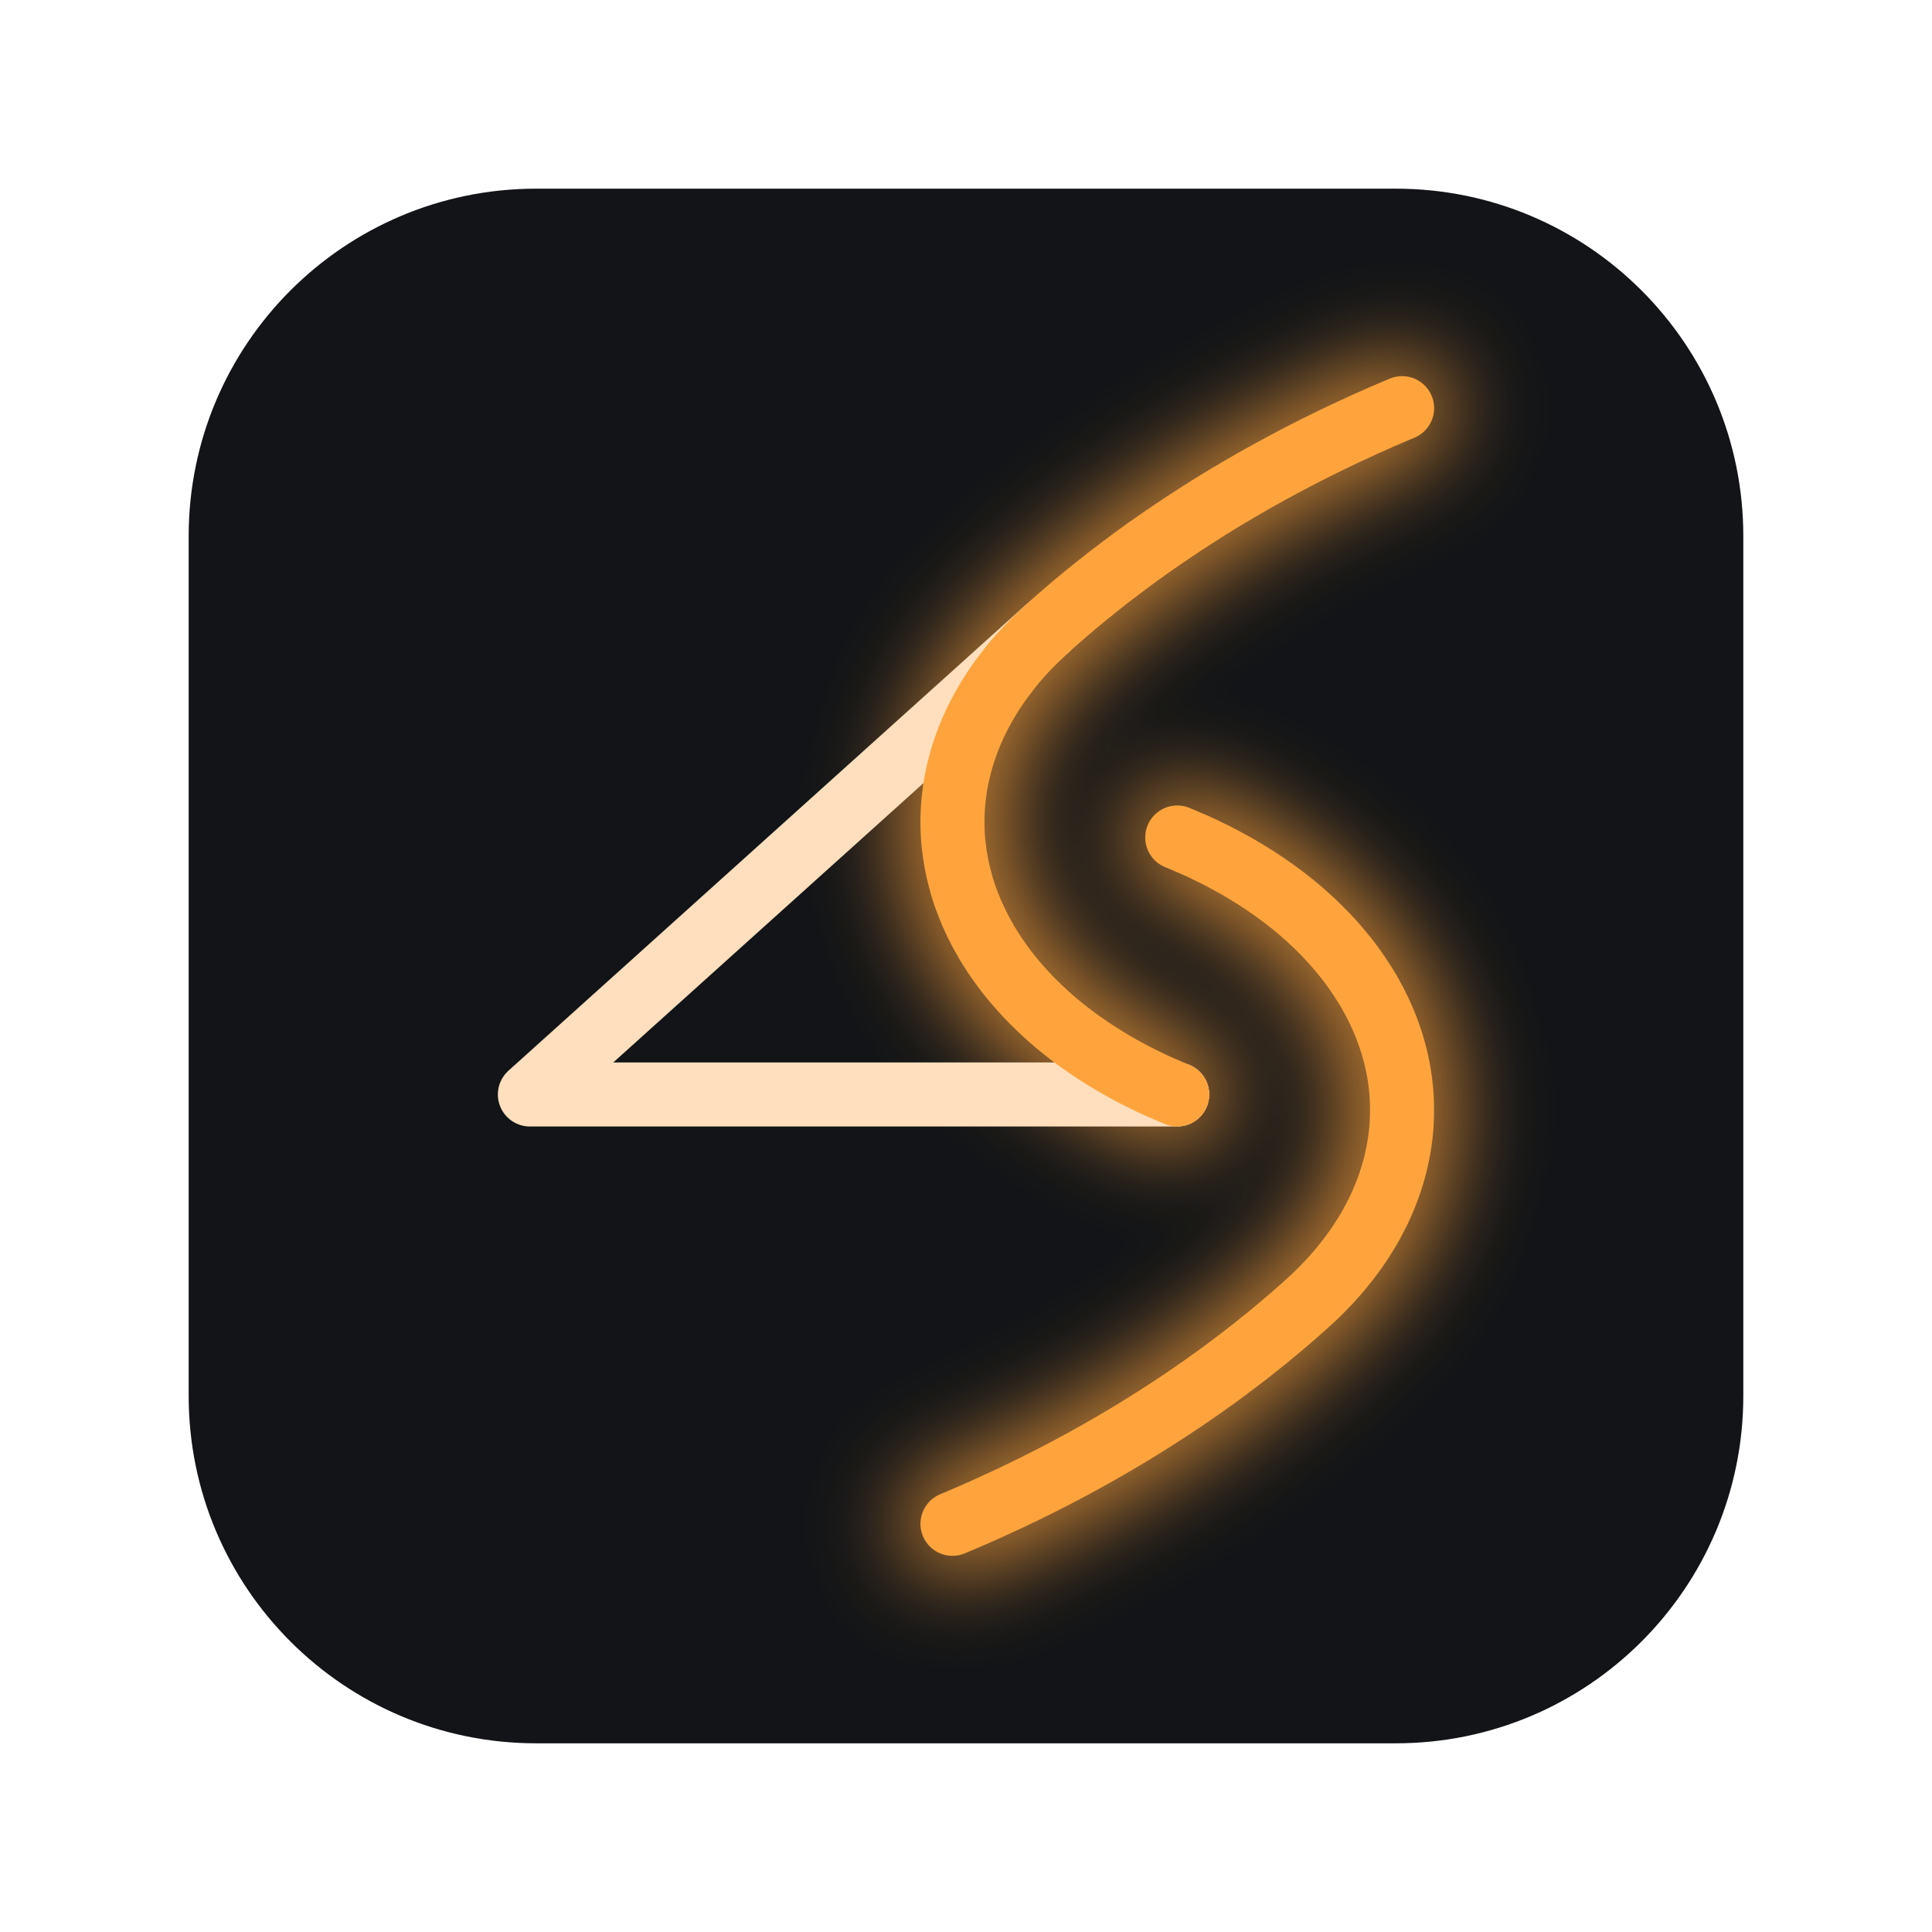
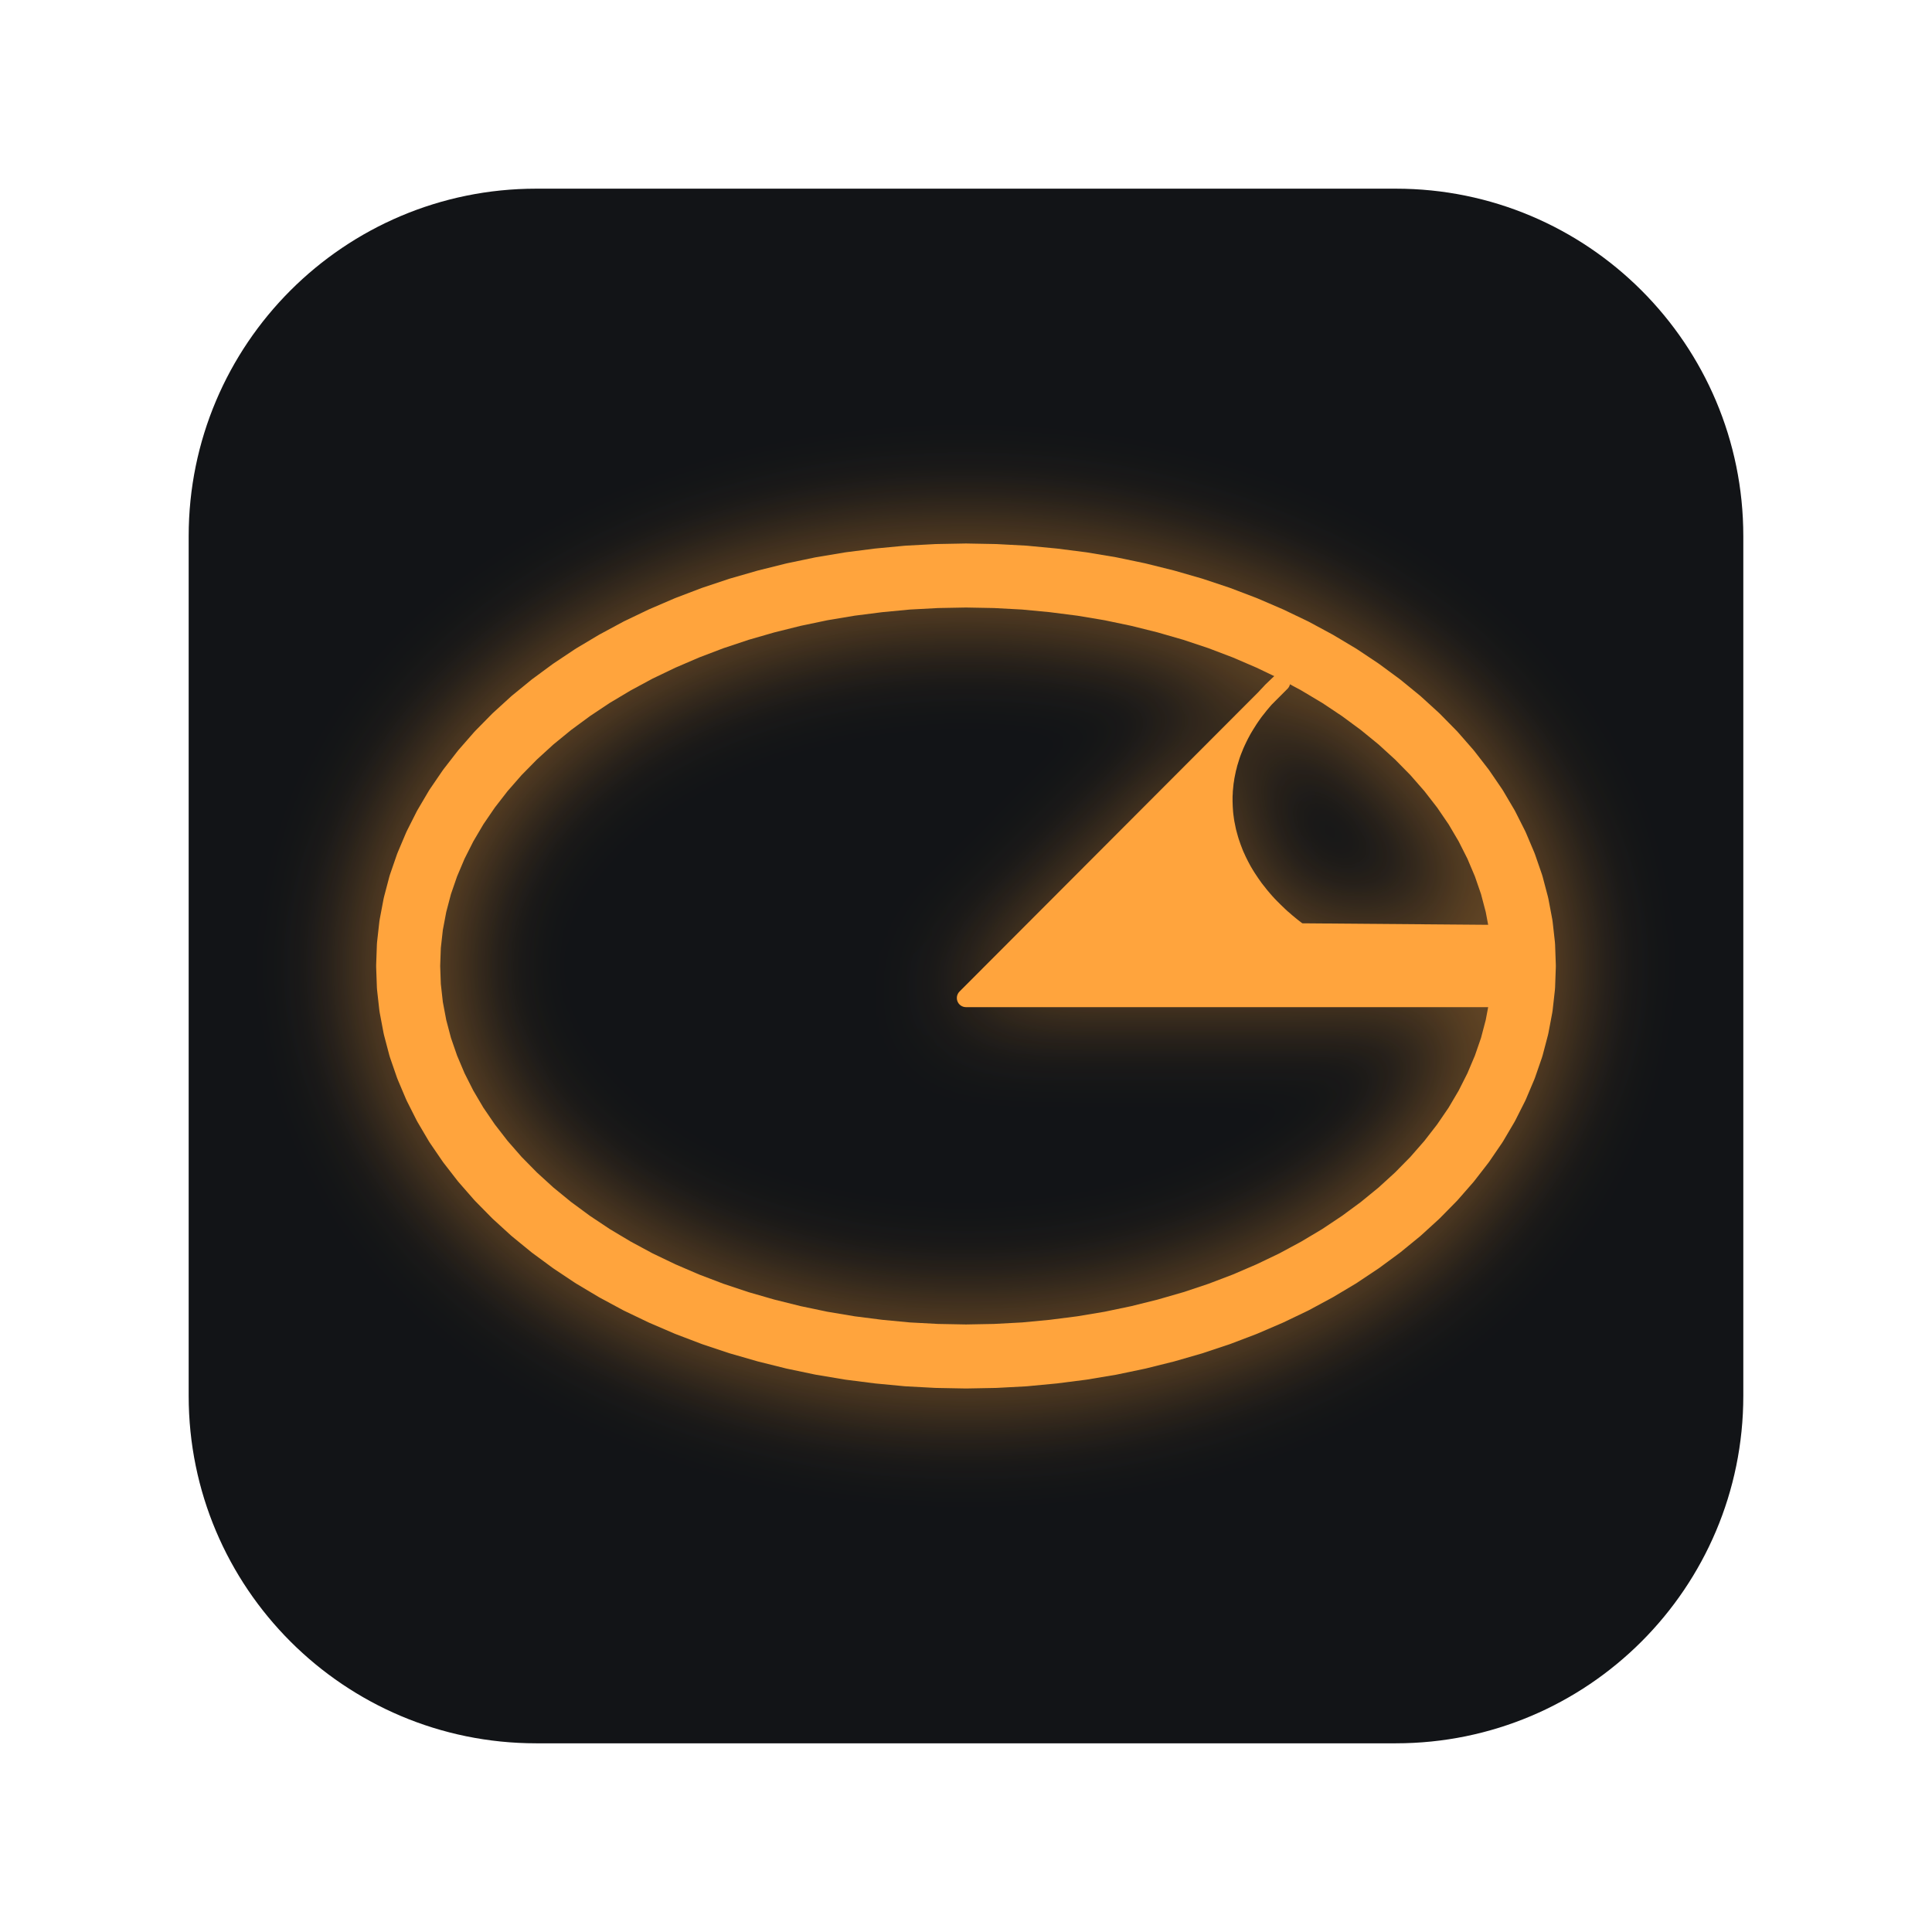
<svg xmlns="http://www.w3.org/2000/svg" viewBox="0 0 1024 1024">
  <g transform="translate(100 100) scale(4.847)" fill="none" stroke-linecap="round" stroke-linejoin="round">
    <defs>
      <filter id="glow" filterUnits="userSpaceOnUse" x="-20" y="-20" width="210" height="210">
        <feGaussianBlur stdDeviation="5" />
      </filter>
      <clipPath id="body">
        <rect width="170" height="170" rx="38" />
      </clipPath>
    </defs>
    <g clip-path="url(#body)">
      <rect width="170" height="170" rx="38" fill="#121417" />
-       <g stroke="#FFA43D" stroke-width="11.2" opacity="0.8" filter="url(#glow)">
-         <path d="M132.69 24.00 L132.34 24.15 L131.99 24.29 L131.65 24.44 L131.30 24.59 L130.95 24.74 L130.60 24.89 L130.25 25.04 L129.91 25.20 L129.56 25.35 L129.21 25.51 L128.86 25.66 L128.51 25.82 L128.17 25.98 L127.82 26.14 L127.47 26.30 L127.13 26.46 L126.78 26.62 L126.43 26.78 L126.09 26.94 L125.74 27.11 L125.39 27.28 L125.05 27.44 L124.70 27.61 L124.36 27.78 L124.01 27.95 L123.67 28.12 L123.32 28.29 L122.98 28.46 L122.64 28.64 L122.29 28.81 L121.95 28.99 L121.61 29.16 L121.26 29.34 L120.92 29.52 L120.58 29.70 L120.24 29.88 L119.90 30.06 L119.56 30.24 L119.22 30.43 L118.88 30.61 L118.54 30.79 L118.20 30.98 L117.86 31.17 L117.52 31.36 L117.18 31.54 L116.85 31.73 L116.51 31.92 L116.17 32.12 L115.84 32.31 L115.50 32.50 L115.17 32.70 L114.83 32.89 L114.50 33.09 L114.17 33.29 L113.83 33.48 L113.50 33.68 L113.17 33.88 L112.84 34.08 L112.51 34.28 L112.18 34.49 L111.85 34.69 L111.52 34.89 L111.20 35.10 L110.87 35.31 L110.54 35.51 L110.22 35.72 L109.89 35.93 L109.57 36.14 L109.24 36.35 L108.92 36.56 L108.60 36.77 L108.28 36.99 L107.96 37.20 L107.64 37.41 L107.32 37.63 L107.00 37.85 L106.68 38.06 L106.36 38.28 L106.05 38.50 L105.73 38.72 L105.42 38.94 L105.10 39.16 L104.79 39.38 L104.48 39.61 L104.17 39.83 L103.86 40.05 L103.55 40.28 L103.24 40.50 L102.93 40.73 L102.63 40.96 L102.32 41.19 L102.01 41.42 L101.71 41.65 L101.41 41.88 L101.10 42.11 L100.80 42.34 L100.50 42.57 L100.20 42.81 L99.91 43.04 L99.61 43.28 L99.31 43.51 L99.02 43.75 L98.72 43.99 L98.43 44.22 L98.13 44.46 L97.84 44.70 L97.55 44.94 L97.26 45.18 L96.97 45.42 L96.69 45.66 L96.40 45.91 L96.11 46.15 L95.83 46.39 L95.55 46.64 L95.26 46.88 L94.98 47.13 L94.70 47.38 L94.42 47.62 L94.15 47.87 L93.87 48.12 L93.44 48.51 L93.03 48.90 L92.62 49.30 L92.22 49.70 L91.82 50.11 L91.44 50.51 L91.06 50.93 L90.69 51.34 L90.33 51.76 L89.98 52.19 L89.64 52.62 L89.31 53.05 L88.98 53.48 L88.66 53.92 L88.36 54.36 L88.06 54.80 L87.77 55.25 L87.49 55.69 L87.22 56.15 L86.96 56.60 L86.71 57.06 L86.46 57.52 L86.23 57.98 L86.00 58.44 L85.79 58.91 L85.58 59.38 L85.39 59.85 L85.20 60.32 L85.03 60.79 L84.86 61.27 L84.70 61.75 L84.55 62.23 L84.42 62.71 L84.29 63.19 L84.17 63.67 L84.06 64.15 L83.96 64.64 L83.87 65.12 L83.79 65.61 L83.73 66.10 L83.67 66.59 L83.62 67.08 L83.58 67.56 L83.55 68.05 L83.53 68.54 L83.52 69.03 L83.52 69.52 L83.53 70.01 L83.55 70.50 L83.58 70.99 L83.62 71.48 L83.68 71.97 L83.74 72.46 L83.81 72.95 L83.89 73.43 L83.98 73.92 L84.08 74.40 L84.19 74.89 L84.31 75.37 L84.44 75.85 L84.57 76.33 L84.72 76.81 L84.88 77.29 L85.05 77.76 L85.23 78.23 L85.42 78.71 L85.61 79.18 L85.82 79.64 L86.04 80.11 L86.26 80.57 L86.50 81.04 L86.74 81.49 L87.00 81.95 L87.26 82.41 L87.53 82.86 L87.81 83.30 L88.10 83.75 L88.40 84.19 L88.71 84.63 L89.03 85.07 L89.35 85.50 L89.69 85.93 L90.03 86.36 L90.38 86.78 L90.75 87.20 L91.12 87.62 L91.49 88.03 L91.88 88.44 L92.27 88.84 L92.68 89.24 L93.09 89.64 L93.51 90.03 L93.93 90.42 L94.37 90.81 L94.81 91.19 L95.26 91.56 L95.72 91.93 L96.18 92.30 L96.65 92.66 L97.13 93.01 L97.62 93.37 L98.12 93.71 L98.62 94.06 L99.12 94.39 L99.64 94.72 L100.16 95.05 L100.69 95.37 L101.22 95.69 L101.76 96.00 L102.31 96.30 L102.86 96.60 L103.42 96.90 L103.99 97.19 L104.56 97.47 L105.14 97.75 L105.72 98.02 L106.31 98.29 L106.90 98.54 L107.50 98.80 L108.10 99.05" />
-         <path d="M83.52 146.00 L83.86 145.85 L84.21 145.71 L84.56 145.56 L84.91 145.41 L85.26 145.26 L85.60 145.11 L85.95 144.96 L86.30 144.80 L86.65 144.65 L87.00 144.49 L87.34 144.34 L87.69 144.18 L88.04 144.02 L88.38 143.86 L88.73 143.70 L89.08 143.54 L89.43 143.38 L89.77 143.22 L90.12 143.06 L90.46 142.89 L90.81 142.72 L91.16 142.56 L91.50 142.39 L91.85 142.22 L92.19 142.05 L92.54 141.88 L92.88 141.71 L93.22 141.54 L93.57 141.36 L93.91 141.19 L94.26 141.01 L94.60 140.84 L94.94 140.66 L95.28 140.48 L95.63 140.30 L95.97 140.12 L96.31 139.94 L96.65 139.76 L96.99 139.57 L97.33 139.39 L97.67 139.21 L98.01 139.02 L98.35 138.83 L98.68 138.64 L99.02 138.46 L99.36 138.27 L99.70 138.08 L100.03 137.88 L100.37 137.69 L100.70 137.50 L101.04 137.30 L101.37 137.11 L101.70 136.91 L102.04 136.71 L102.37 136.52 L102.70 136.32 L103.03 136.12 L103.36 135.92 L103.69 135.72 L104.02 135.51 L104.35 135.31 L104.68 135.11 L105.01 134.90 L105.34 134.69 L105.66 134.49 L105.99 134.28 L106.31 134.07 L106.64 133.86 L106.96 133.65 L107.28 133.44 L107.61 133.23 L107.93 133.01 L108.25 132.80 L108.57 132.59 L108.89 132.37 L109.21 132.15 L109.52 131.94 L109.84 131.72 L110.16 131.50 L110.47 131.28 L110.79 131.06 L111.10 130.84 L111.41 130.62 L111.72 130.39 L112.04 130.17 L112.35 129.95 L112.66 129.72 L112.96 129.50 L113.27 129.27 L113.58 129.04 L113.88 128.81 L114.19 128.58 L114.49 128.35 L114.80 128.12 L115.10 127.89 L115.40 127.66 L115.70 127.43 L116.00 127.19 L116.30 126.96 L116.60 126.72 L116.89 126.49 L117.19 126.25 L117.48 126.01 L117.78 125.78 L118.07 125.54 L118.36 125.30 L118.65 125.06 L118.94 124.82 L119.23 124.58 L119.52 124.34 L119.80 124.09 L120.09 123.85 L120.37 123.61 L120.66 123.36 L120.94 123.12 L121.22 122.87 L121.50 122.62 L121.78 122.38 L122.06 122.13 L122.33 121.88 L122.76 121.49 L123.18 121.10 L123.59 120.70 L123.99 120.30 L124.38 119.89 L124.77 119.49 L125.14 119.07 L125.51 118.66 L125.87 118.24 L126.22 117.81 L126.56 117.38 L126.90 116.95 L127.22 116.52 L127.54 116.08 L127.85 115.64 L128.15 115.20 L128.43 114.75 L128.71 114.31 L128.99 113.85 L129.25 113.40 L129.50 112.94 L129.74 112.48 L129.98 112.02 L130.20 111.56 L130.42 111.09 L130.62 110.62 L130.82 110.15 L131.00 109.68 L131.18 109.21 L131.35 108.73 L131.50 108.25 L131.65 107.77 L131.79 107.29 L131.92 106.81 L132.04 106.33 L132.14 105.85 L132.24 105.36 L132.33 104.88 L132.41 104.39 L132.48 103.90 L132.54 103.41 L132.59 102.92 L132.63 102.44 L132.65 101.95 L132.67 101.46 L132.68 100.97 L132.68 100.48 L132.67 99.99 L132.65 99.50 L132.62 99.01 L132.58 98.52 L132.53 98.03 L132.47 97.54 L132.40 97.05 L132.32 96.57 L132.23 96.08 L132.13 95.60 L132.02 95.11 L131.90 94.63 L131.77 94.15 L131.63 93.67 L131.48 93.19 L131.32 92.71 L131.15 92.24 L130.98 91.77 L130.79 91.29 L130.59 90.82 L130.38 90.36 L130.17 89.89 L129.94 89.43 L129.71 88.96 L129.46 88.51 L129.21 88.05 L128.95 87.59 L128.67 87.14 L128.39 86.70 L128.10 86.25 L127.80 85.81 L127.49 85.37 L127.18 84.93 L126.85 84.50 L126.52 84.07 L126.17 83.64 L125.82 83.22 L125.46 82.80 L125.09 82.38 L124.71 81.97 L124.33 81.56 L123.93 81.16 L123.53 80.76 L123.12 80.36 L122.70 79.97 L122.27 79.58 L121.84 79.19 L121.40 78.81 L120.95 78.44 L120.49 78.07 L120.02 77.70 L119.55 77.34 L119.07 76.99 L118.58 76.63 L118.09 76.29 L117.59 75.94 L117.08 75.61 L116.57 75.28 L116.04 74.95 L115.52 74.63 L114.98 74.31 L114.44 74.00 L113.89 73.70 L113.34 73.40 L112.78 73.10 L112.22 72.81 L111.64 72.53 L111.07 72.25 L110.49 71.98 L109.90 71.71 L109.30 71.46 L108.71 71.20 L108.10 70.95" />
+       <g stroke="#FFA43D" stroke-width="11.2" opacity="0.4" filter="url(#glow)">
+         <path d="M146.00 85.00 L145.92 82.77 L145.67 80.54 L145.25 78.32 L144.67 76.12 L143.92 73.95 L143.01 71.80 L141.95 69.70 L140.73 67.63 L139.35 65.61 L137.83 63.65 L136.16 61.74 L134.35 59.90 L132.41 58.13 L130.33 56.43 L128.13 54.81 L125.82 53.27 L123.39 51.82 L120.85 50.45 L118.22 49.19 L115.50 48.02 L112.69 46.95 L109.81 45.99 L106.86 45.14 L103.85 44.39 L100.79 43.75 L97.68 43.23 L94.54 42.83 L91.38 42.53 L88.19 42.36 L85.00 42.30 L81.81 42.36 L78.62 42.53 L75.46 42.83 L72.32 43.23 L69.21 43.75 L66.15 44.39 L63.14 45.14 L60.19 45.99 L57.31 46.95 L54.50 48.02 L51.78 49.19 L49.15 50.45 L46.61 51.82 L44.18 53.27 L41.87 54.81 L39.67 56.43 L37.59 58.13 L35.65 59.90 L33.84 61.74 L32.17 63.65 L30.65 65.61 L29.27 67.63 L28.05 69.70 L26.99 71.80 L26.08 73.95 L25.33 76.12 L24.75 78.32 L24.33 80.54 L24.08 82.77 L24.00 85.00 L24.08 87.23 L24.33 89.46 L24.75 91.68 L25.33 93.88 L26.08 96.05 L26.99 98.20 L28.05 100.30 L29.27 102.37 L30.65 104.39 L32.17 106.35 L33.84 108.26 L35.65 110.10 L37.59 111.87 L39.67 113.57 L41.87 115.19 L44.18 116.73 L46.61 118.18 L49.15 119.55 L51.78 120.81 L54.50 121.98 L57.31 123.05 L60.19 124.01 L63.14 124.86 L66.15 125.61 L69.21 126.25 L72.32 126.77 L75.46 127.17 L78.62 127.47 L81.81 127.64 L85.00 127.70 L88.19 127.64 L91.38 127.47 L94.54 127.17 L97.68 126.77 L100.79 126.25 L103.85 125.61 L106.86 124.86 L109.81 124.01 L112.69 123.05 L115.50 121.98 L118.22 120.81 L120.85 119.55 L123.39 118.18 L125.82 116.73 L128.13 115.19 L130.33 113.57 L132.41 111.87 L134.35 110.10 L136.16 108.26 L137.83 106.35 L139.35 104.39 L140.73 102.37 L141.95 100.30 L143.01 98.20 L143.92 96.05 L144.67 93.88 L145.25 91.68 L145.67 89.46 L145.92 87.23 L146.00 85.00" />
+         <path d="M85.00 88.50 L119.45 53.98 L119.19 54.22 L118.94 54.46 L118.69 54.70 L118.44 54.94 L118.21 55.19 L117.97 55.44 L117.74 55.69 L117.52 55.94 L117.30 56.20 L117.08 56.46 L116.88 56.72 L116.67 56.98 L116.47 57.24 L116.28 57.51 L116.09 57.78 L115.91 58.05 L115.74 58.32 L115.57 58.59 L115.40 58.87 L115.24 59.14 L115.09 59.42 L114.94 59.70 L114.80 59.98 L114.66 60.27 L114.53 60.55 L114.40 60.84 L114.29 61.12 L114.17 61.41 L114.06 61.70 L113.96 61.99 L113.87 62.28 L113.78 62.57 L113.69 62.86 L113.62 63.16 L113.54 63.45 L113.48 63.75 L113.42 64.04 L113.36 64.34 L113.32 64.63 L113.27 64.93 L113.24 65.23 L113.21 65.53 L113.18 65.82 L113.17 66.12 L113.15 66.42 L113.15 66.72 L113.15 67.02 L113.16 67.31 L113.17 67.61 L113.19 67.91 L113.21 68.21 L113.24 68.51 L113.28 68.80 L113.32 69.10 L113.37 69.40 L113.43 69.69 L113.49 69.99 L113.55 70.28 L113.63 70.58 L113.71 70.87 L113.79 71.16 L113.88 71.45 L113.98 71.74 L114.08 72.03 L114.19 72.32 L114.30 72.61 L114.42 72.90 L114.55 73.18 L114.68 73.47 L114.82 73.75 L114.96 74.03 L115.11 74.31 L115.26 74.59 L115.42 74.86 L115.59 75.14 L115.76 75.41 L115.94 75.68 L116.12 75.95 L116.31 76.22 L116.50 76.49 L116.70 76.75 L116.91 77.01 L117.11 77.27 L117.33 77.53 L117.55 77.79 L117.77 78.04 L118.00 78.29 L118.24 78.54 L118.48 78.78 L118.73 79.03 L118.98 79.27 L119.23 79.51 L119.49 79.75 L119.76 79.98 L120.02 80.21 L120.30 80.44 L120.58 80.67 L120.86 80.89 L121.15 81.11 L121.44 81.33 L142.50 81.50 L142.50 88.50 Z" fill="#FFA43D" stroke-width="2" />
      </g>
-       <path d="M93.87 48.12 L37.31 99.05 L108.10 99.05" stroke="#FFDFBD" stroke-width="7" />
      <g stroke="#FFA43D" stroke-width="7">
-         <path d="M132.69 24.00 L132.34 24.15 L131.99 24.29 L131.65 24.44 L131.30 24.59 L130.95 24.74 L130.60 24.89 L130.25 25.04 L129.91 25.20 L129.56 25.35 L129.21 25.51 L128.86 25.66 L128.51 25.82 L128.17 25.98 L127.82 26.14 L127.47 26.30 L127.13 26.46 L126.78 26.62 L126.43 26.78 L126.09 26.94 L125.74 27.11 L125.39 27.28 L125.05 27.44 L124.70 27.61 L124.36 27.78 L124.01 27.95 L123.67 28.12 L123.32 28.29 L122.98 28.46 L122.64 28.64 L122.29 28.81 L121.95 28.99 L121.61 29.16 L121.26 29.34 L120.92 29.52 L120.58 29.70 L120.24 29.88 L119.90 30.06 L119.56 30.24 L119.22 30.43 L118.88 30.61 L118.54 30.79 L118.20 30.98 L117.86 31.17 L117.52 31.36 L117.18 31.54 L116.85 31.73 L116.51 31.92 L116.17 32.12 L115.84 32.31 L115.50 32.50 L115.17 32.70 L114.83 32.89 L114.50 33.09 L114.17 33.29 L113.83 33.48 L113.50 33.68 L113.17 33.88 L112.84 34.08 L112.51 34.28 L112.18 34.49 L111.85 34.69 L111.52 34.89 L111.20 35.10 L110.87 35.31 L110.54 35.51 L110.22 35.72 L109.89 35.93 L109.57 36.14 L109.24 36.35 L108.92 36.56 L108.60 36.77 L108.28 36.99 L107.96 37.20 L107.64 37.41 L107.32 37.63 L107.00 37.85 L106.68 38.06 L106.36 38.28 L106.05 38.50 L105.73 38.72 L105.42 38.94 L105.10 39.16 L104.79 39.38 L104.48 39.61 L104.17 39.83 L103.86 40.05 L103.55 40.28 L103.24 40.50 L102.93 40.73 L102.63 40.96 L102.32 41.19 L102.01 41.42 L101.71 41.65 L101.41 41.88 L101.10 42.11 L100.80 42.34 L100.50 42.57 L100.20 42.81 L99.91 43.04 L99.61 43.28 L99.31 43.51 L99.02 43.75 L98.72 43.99 L98.43 44.22 L98.13 44.46 L97.84 44.70 L97.55 44.94 L97.26 45.18 L96.97 45.42 L96.69 45.66 L96.40 45.91 L96.11 46.15 L95.83 46.39 L95.55 46.64 L95.26 46.88 L94.98 47.13 L94.70 47.38 L94.42 47.62 L94.15 47.87 L93.87 48.12 L93.44 48.51 L93.03 48.90 L92.62 49.30 L92.22 49.70 L91.82 50.11 L91.44 50.51 L91.06 50.93 L90.69 51.34 L90.33 51.76 L89.98 52.19 L89.64 52.62 L89.31 53.05 L88.98 53.48 L88.66 53.92 L88.36 54.36 L88.06 54.80 L87.77 55.25 L87.49 55.69 L87.22 56.15 L86.96 56.60 L86.71 57.06 L86.46 57.52 L86.23 57.98 L86.00 58.44 L85.79 58.91 L85.58 59.38 L85.39 59.85 L85.20 60.32 L85.03 60.79 L84.86 61.27 L84.70 61.75 L84.55 62.23 L84.42 62.71 L84.29 63.19 L84.17 63.67 L84.06 64.15 L83.96 64.64 L83.87 65.12 L83.79 65.61 L83.73 66.10 L83.67 66.59 L83.62 67.08 L83.58 67.56 L83.55 68.05 L83.53 68.54 L83.52 69.03 L83.52 69.52 L83.53 70.01 L83.55 70.50 L83.58 70.99 L83.62 71.48 L83.68 71.97 L83.74 72.46 L83.81 72.95 L83.89 73.43 L83.98 73.92 L84.08 74.40 L84.19 74.89 L84.31 75.37 L84.44 75.85 L84.57 76.33 L84.72 76.81 L84.88 77.29 L85.05 77.76 L85.23 78.23 L85.42 78.71 L85.61 79.18 L85.82 79.64 L86.04 80.11 L86.26 80.57 L86.50 81.04 L86.74 81.49 L87.00 81.95 L87.26 82.41 L87.53 82.86 L87.81 83.30 L88.10 83.75 L88.40 84.19 L88.71 84.63 L89.03 85.07 L89.35 85.50 L89.69 85.93 L90.03 86.36 L90.38 86.78 L90.75 87.20 L91.12 87.62 L91.49 88.03 L91.88 88.44 L92.27 88.84 L92.68 89.24 L93.09 89.64 L93.51 90.03 L93.93 90.42 L94.37 90.81 L94.81 91.19 L95.26 91.56 L95.72 91.93 L96.18 92.30 L96.65 92.66 L97.13 93.01 L97.62 93.37 L98.12 93.71 L98.62 94.06 L99.12 94.39 L99.64 94.72 L100.16 95.05 L100.69 95.37 L101.22 95.69 L101.76 96.00 L102.31 96.30 L102.86 96.60 L103.42 96.90 L103.99 97.19 L104.56 97.47 L105.14 97.75 L105.72 98.02 L106.31 98.29 L106.90 98.54 L107.50 98.80 L108.10 99.05" />
-         <path d="M83.52 146.00 L83.86 145.85 L84.21 145.71 L84.56 145.56 L84.91 145.41 L85.26 145.26 L85.60 145.11 L85.95 144.96 L86.30 144.80 L86.65 144.65 L87.00 144.49 L87.34 144.34 L87.69 144.18 L88.04 144.02 L88.38 143.86 L88.73 143.70 L89.08 143.54 L89.43 143.38 L89.77 143.22 L90.12 143.06 L90.46 142.89 L90.81 142.72 L91.16 142.56 L91.50 142.39 L91.85 142.22 L92.19 142.05 L92.54 141.88 L92.88 141.71 L93.22 141.54 L93.57 141.36 L93.91 141.19 L94.26 141.01 L94.60 140.84 L94.94 140.66 L95.28 140.48 L95.63 140.30 L95.97 140.12 L96.31 139.94 L96.65 139.76 L96.99 139.57 L97.33 139.39 L97.67 139.21 L98.01 139.02 L98.35 138.83 L98.68 138.64 L99.02 138.46 L99.36 138.27 L99.70 138.08 L100.03 137.88 L100.37 137.69 L100.70 137.50 L101.04 137.30 L101.37 137.11 L101.70 136.91 L102.04 136.71 L102.37 136.52 L102.70 136.32 L103.03 136.12 L103.36 135.92 L103.69 135.72 L104.02 135.51 L104.35 135.31 L104.68 135.11 L105.01 134.90 L105.34 134.69 L105.66 134.49 L105.99 134.28 L106.31 134.07 L106.64 133.86 L106.96 133.65 L107.28 133.44 L107.61 133.23 L107.93 133.01 L108.25 132.80 L108.57 132.59 L108.89 132.37 L109.21 132.15 L109.52 131.94 L109.84 131.72 L110.16 131.50 L110.47 131.28 L110.79 131.06 L111.10 130.84 L111.41 130.62 L111.72 130.39 L112.04 130.17 L112.35 129.95 L112.66 129.72 L112.96 129.50 L113.27 129.27 L113.58 129.04 L113.88 128.81 L114.19 128.58 L114.49 128.35 L114.80 128.12 L115.10 127.89 L115.40 127.66 L115.70 127.43 L116.00 127.19 L116.30 126.96 L116.60 126.72 L116.89 126.49 L117.19 126.25 L117.48 126.01 L117.78 125.78 L118.07 125.54 L118.36 125.30 L118.65 125.06 L118.94 124.82 L119.23 124.58 L119.52 124.34 L119.80 124.09 L120.09 123.85 L120.37 123.61 L120.66 123.36 L120.94 123.12 L121.22 122.87 L121.50 122.62 L121.78 122.38 L122.06 122.13 L122.33 121.88 L122.76 121.49 L123.18 121.10 L123.59 120.70 L123.99 120.30 L124.38 119.89 L124.77 119.49 L125.14 119.07 L125.51 118.66 L125.87 118.24 L126.22 117.81 L126.56 117.38 L126.90 116.95 L127.22 116.52 L127.54 116.08 L127.85 115.64 L128.15 115.20 L128.43 114.75 L128.71 114.31 L128.99 113.85 L129.25 113.40 L129.50 112.94 L129.74 112.48 L129.98 112.02 L130.20 111.56 L130.42 111.09 L130.62 110.62 L130.82 110.15 L131.00 109.68 L131.18 109.21 L131.35 108.73 L131.50 108.25 L131.65 107.77 L131.79 107.29 L131.92 106.81 L132.04 106.33 L132.14 105.85 L132.24 105.36 L132.33 104.88 L132.41 104.39 L132.48 103.90 L132.54 103.41 L132.59 102.92 L132.63 102.44 L132.65 101.95 L132.67 101.46 L132.68 100.97 L132.68 100.48 L132.67 99.99 L132.65 99.50 L132.62 99.01 L132.58 98.52 L132.53 98.03 L132.47 97.54 L132.40 97.05 L132.32 96.57 L132.23 96.08 L132.13 95.60 L132.02 95.11 L131.90 94.63 L131.77 94.15 L131.63 93.67 L131.48 93.19 L131.32 92.71 L131.15 92.24 L130.98 91.77 L130.79 91.29 L130.59 90.82 L130.38 90.36 L130.17 89.89 L129.94 89.43 L129.71 88.96 L129.46 88.51 L129.21 88.05 L128.95 87.59 L128.67 87.14 L128.39 86.70 L128.10 86.25 L127.80 85.81 L127.49 85.37 L127.18 84.93 L126.85 84.50 L126.52 84.07 L126.17 83.64 L125.82 83.22 L125.46 82.80 L125.09 82.38 L124.71 81.97 L124.33 81.56 L123.93 81.16 L123.53 80.76 L123.12 80.36 L122.70 79.97 L122.27 79.58 L121.84 79.19 L121.40 78.81 L120.95 78.44 L120.49 78.07 L120.02 77.70 L119.55 77.34 L119.07 76.99 L118.58 76.63 L118.09 76.29 L117.59 75.94 L117.08 75.61 L116.57 75.28 L116.04 74.95 L115.52 74.63 L114.98 74.31 L114.44 74.00 L113.89 73.70 L113.34 73.40 L112.78 73.10 L112.22 72.81 L111.64 72.53 L111.07 72.25 L110.49 71.98 L109.90 71.71 L109.30 71.46 L108.71 71.20 L108.10 70.95" />
+         <path d="M146.00 85.00 L145.92 82.77 L145.67 80.54 L145.25 78.32 L144.67 76.12 L143.92 73.95 L143.01 71.80 L141.95 69.70 L140.73 67.63 L139.35 65.61 L137.83 63.65 L136.16 61.74 L134.35 59.90 L132.41 58.13 L130.33 56.43 L128.13 54.81 L125.82 53.27 L123.39 51.82 L120.85 50.45 L118.22 49.19 L115.50 48.02 L112.69 46.95 L109.81 45.99 L106.86 45.14 L103.85 44.39 L100.79 43.75 L97.68 43.23 L94.54 42.83 L91.38 42.53 L88.19 42.36 L85.00 42.30 L81.81 42.36 L78.62 42.53 L75.46 42.83 L72.32 43.23 L69.21 43.75 L66.15 44.39 L63.14 45.14 L60.19 45.99 L57.31 46.95 L54.50 48.02 L51.78 49.19 L49.15 50.45 L46.61 51.82 L44.18 53.27 L41.87 54.81 L39.67 56.43 L37.59 58.13 L35.65 59.90 L33.84 61.74 L32.17 63.65 L30.65 65.61 L29.27 67.63 L28.05 69.70 L26.99 71.80 L26.08 73.95 L25.33 76.12 L24.75 78.32 L24.33 80.54 L24.08 82.77 L24.00 85.00 L24.08 87.23 L24.33 89.46 L24.75 91.68 L25.33 93.88 L26.08 96.05 L26.99 98.20 L28.05 100.30 L29.27 102.37 L30.65 104.39 L32.17 106.35 L33.84 108.26 L35.65 110.10 L37.59 111.87 L39.67 113.57 L41.87 115.19 L44.18 116.73 L46.61 118.18 L49.15 119.55 L51.78 120.81 L54.50 121.98 L57.31 123.05 L60.19 124.01 L63.14 124.86 L66.15 125.61 L69.21 126.25 L72.32 126.77 L75.46 127.17 L78.62 127.47 L81.81 127.64 L85.00 127.70 L88.19 127.64 L91.38 127.47 L94.54 127.17 L97.68 126.77 L100.79 126.25 L103.85 125.61 L106.86 124.86 L109.81 124.01 L112.69 123.05 L115.50 121.98 L118.22 120.81 L120.85 119.55 L123.39 118.18 L125.82 116.73 L128.13 115.19 L130.33 113.57 L132.41 111.87 L134.35 110.10 L136.16 108.26 L137.83 106.35 L139.35 104.39 L140.73 102.37 L141.95 100.30 L143.01 98.20 L143.92 96.05 L144.67 93.88 L145.25 91.68 L145.67 89.46 L145.92 87.23 L146.00 85.00" />
+         <path d="M85.00 88.50 L119.45 53.98 L119.19 54.22 L118.94 54.46 L118.69 54.70 L118.44 54.94 L118.21 55.19 L117.97 55.44 L117.74 55.69 L117.52 55.94 L117.30 56.20 L117.08 56.46 L116.88 56.72 L116.67 56.98 L116.47 57.24 L116.28 57.51 L116.09 57.78 L115.91 58.05 L115.74 58.32 L115.57 58.59 L115.40 58.87 L115.24 59.14 L115.09 59.42 L114.94 59.70 L114.80 59.98 L114.66 60.27 L114.53 60.55 L114.40 60.84 L114.29 61.12 L114.17 61.41 L114.06 61.70 L113.96 61.99 L113.87 62.28 L113.78 62.57 L113.69 62.86 L113.62 63.16 L113.54 63.45 L113.48 63.75 L113.42 64.04 L113.36 64.34 L113.32 64.63 L113.27 64.93 L113.24 65.23 L113.21 65.53 L113.18 65.82 L113.17 66.12 L113.15 66.42 L113.15 66.72 L113.15 67.02 L113.16 67.31 L113.17 67.61 L113.19 67.91 L113.21 68.21 L113.24 68.51 L113.28 68.80 L113.32 69.10 L113.37 69.40 L113.43 69.69 L113.49 69.99 L113.55 70.28 L113.63 70.58 L113.71 70.87 L113.79 71.16 L113.88 71.45 L113.98 71.74 L114.08 72.03 L114.19 72.32 L114.30 72.61 L114.42 72.90 L114.55 73.18 L114.68 73.47 L114.82 73.75 L114.96 74.03 L115.11 74.31 L115.26 74.59 L115.42 74.86 L115.59 75.14 L115.76 75.41 L115.94 75.68 L116.12 75.95 L116.31 76.22 L116.50 76.49 L116.70 76.75 L116.91 77.01 L117.11 77.27 L117.33 77.53 L117.55 77.79 L117.77 78.04 L118.00 78.29 L118.24 78.54 L118.48 78.78 L118.73 79.03 L118.98 79.27 L119.23 79.51 L119.49 79.75 L119.76 79.98 L120.02 80.21 L120.30 80.44 L120.58 80.67 L120.86 80.89 L121.15 81.11 L121.44 81.33 L142.50 81.50 L142.50 88.50 Z" fill="#FFA43D" stroke-width="2" />
      </g>
    </g>
  </g>
</svg>
